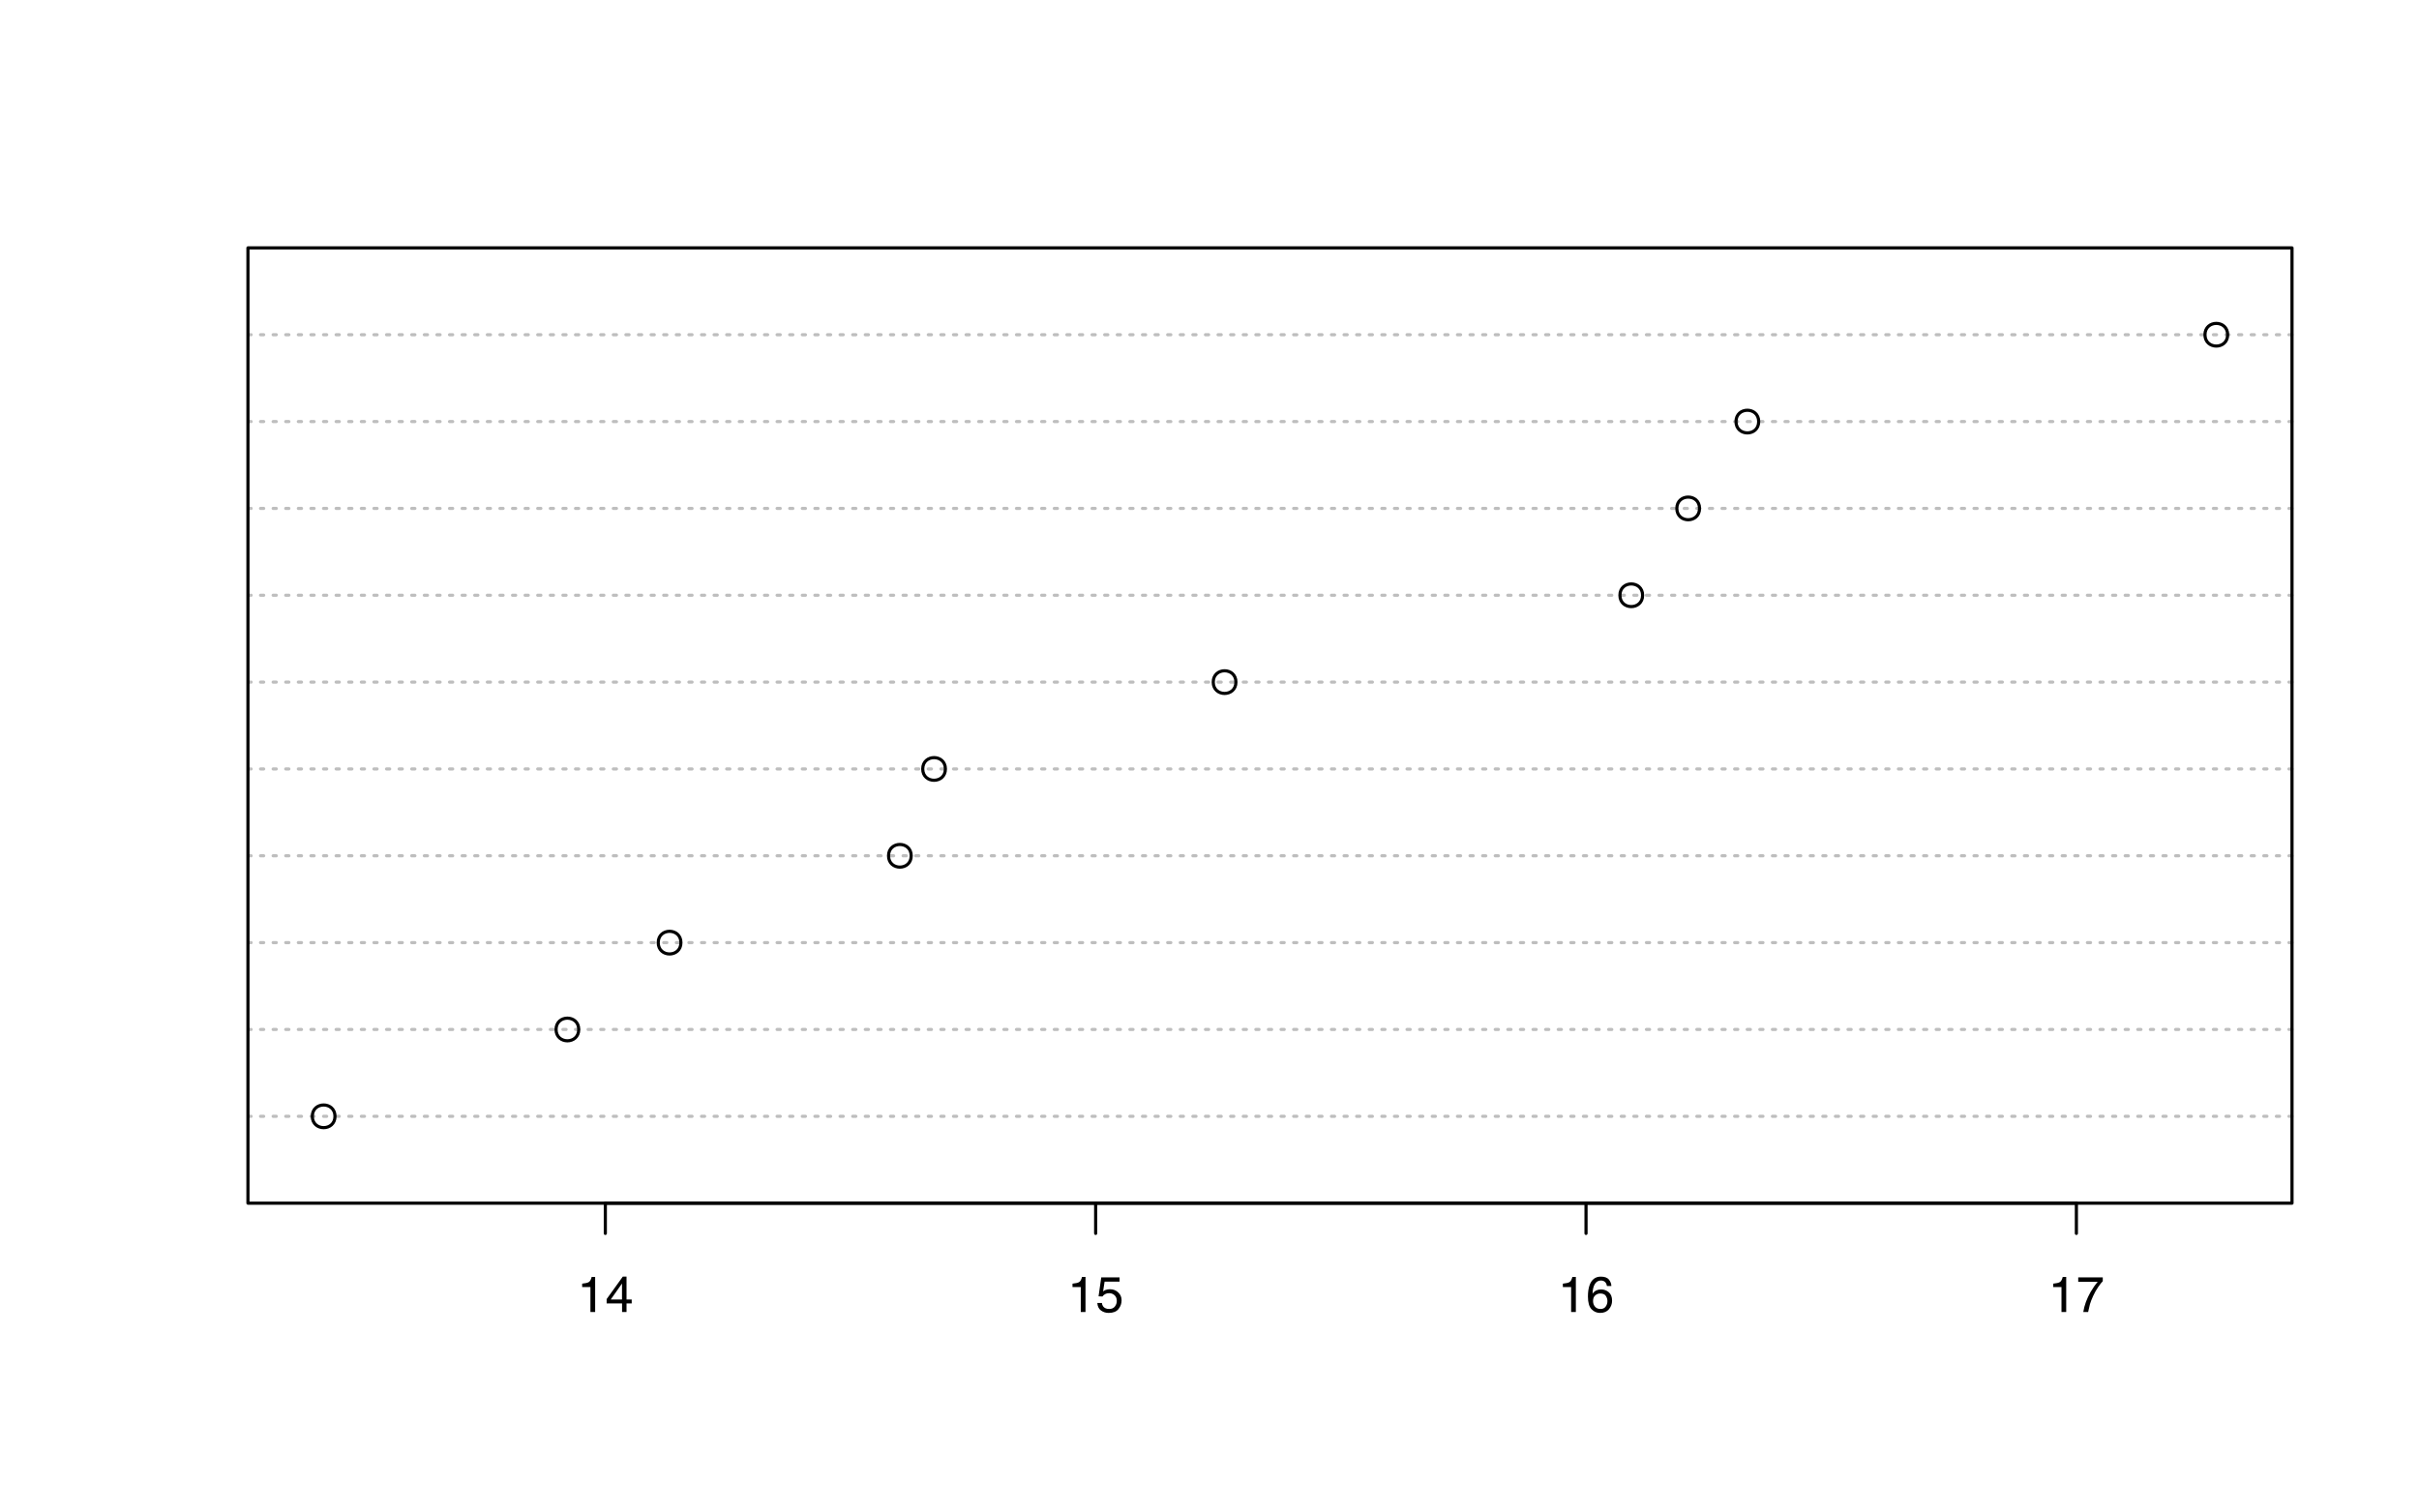
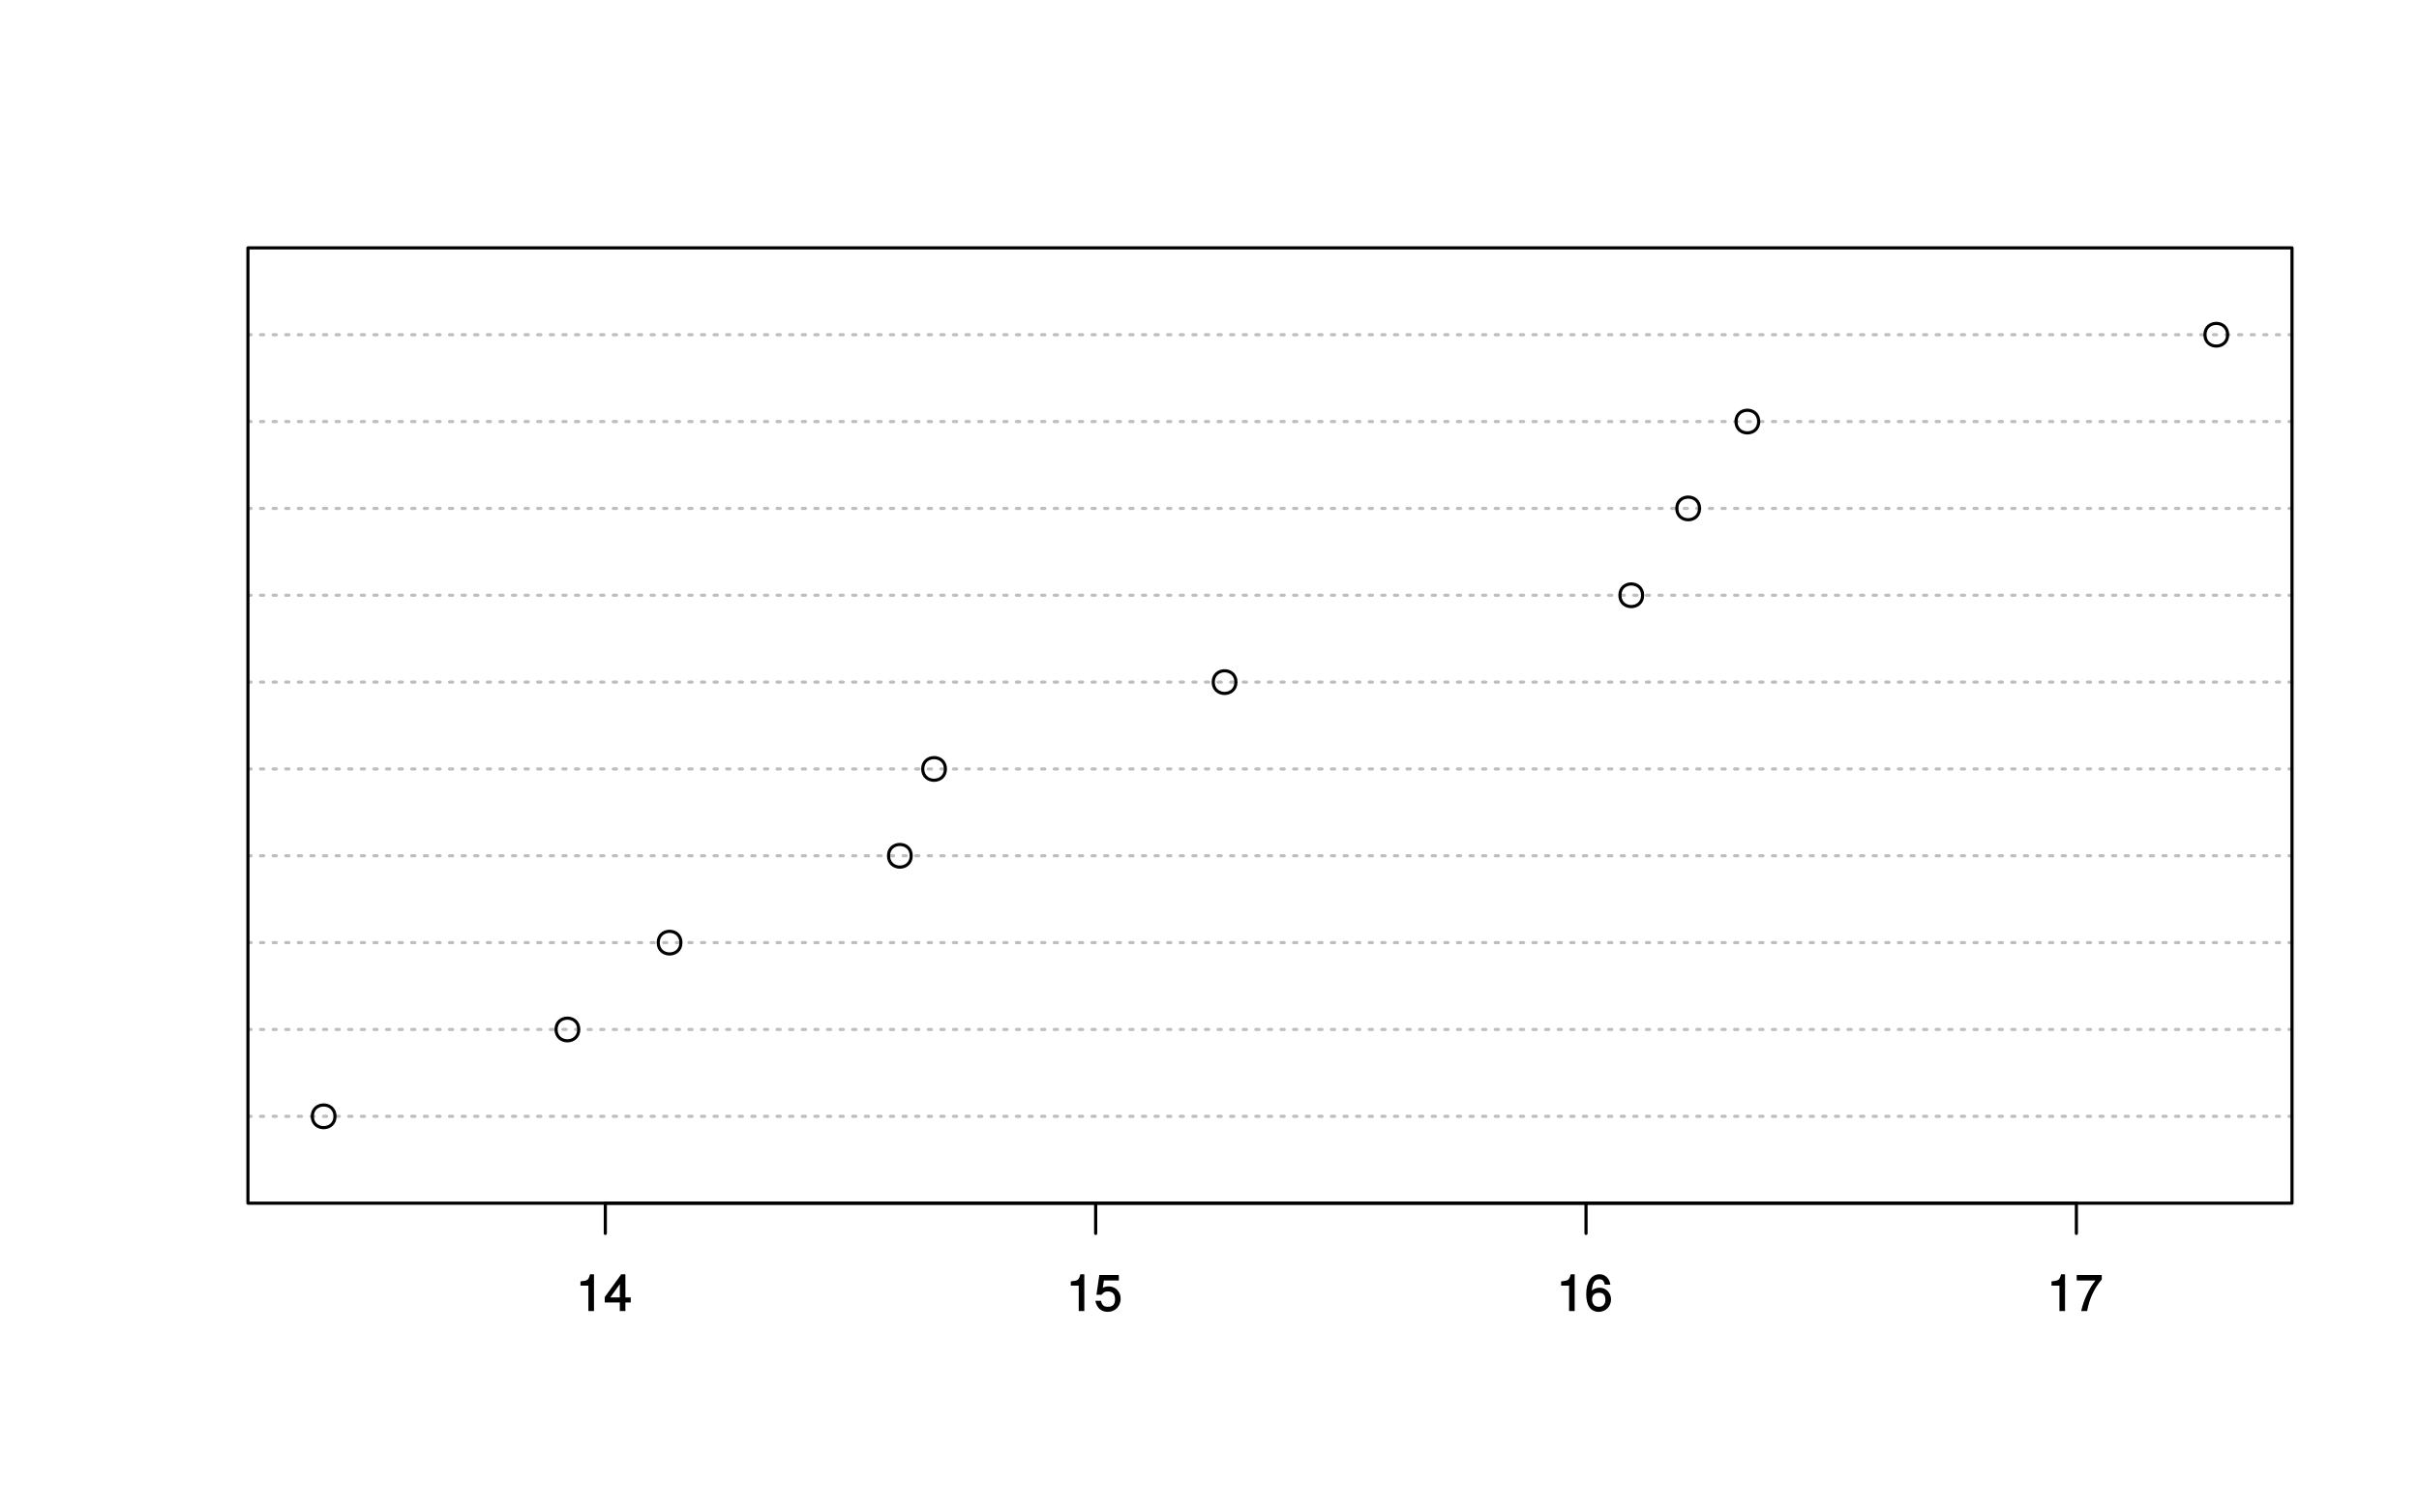
<svg xmlns="http://www.w3.org/2000/svg" xmlns:xlink="http://www.w3.org/1999/xlink" width="576pt" height="360pt" viewBox="0 0 576 360" version="1.1">
  <defs>
    <g>
      <symbol overflow="visible" id="glyph0-0">
-         <path style="stroke:none;" d="M 0.391 0 L 0.391 -8.609 L 7.219 -8.609 L 7.219 0 Z M 6.141 -1.078 L 6.141 -7.531 L 1.469 -7.531 L 1.469 -1.078 Z M 6.141 -1.078 " />
+         <path style="stroke:none;" d="" />
      </symbol>
      <symbol overflow="visible" id="glyph0-1">
-         <path style="stroke:none;" d="M 1.156 -5.938 L 1.156 -6.75 C 1.914 -6.82 2.441 -6.945 2.734 -7.125 C 3.035 -7.301 3.266 -7.711 3.422 -8.359 L 4.25 -8.359 L 4.25 0 L 3.125 0 L 3.125 -5.938 Z M 1.156 -5.938 " />
+         <path style="stroke:none;" d="M 4.297 -0.125 L 4.297 -8.766 L 3.359 -8.766 C 2.953 -7.328 2.859 -7.281 1.078 -7.062 L 1.078 -6.062 L 2.969 -6.062 L 2.969 0 L 4.297 0 Z M 4.297 -0.125 " />
      </symbol>
      <symbol overflow="visible" id="glyph0-2">
-         <path style="stroke:none;" d="M 3.969 -2.969 L 3.969 -6.781 L 1.281 -2.969 Z M 3.984 0 L 3.984 -2.047 L 0.312 -2.047 L 0.312 -3.078 L 4.156 -8.422 L 5.047 -8.422 L 5.047 -2.969 L 6.281 -2.969 L 6.281 -2.047 L 5.047 -2.047 L 5.047 0 Z M 3.984 0 " />
+         <path style="stroke:none;" d="M 6.375 -2.172 L 6.375 -3.25 L 5.109 -3.25 L 5.109 -8.766 L 4.125 -8.766 L 0.188 -3.328 L 0.188 -2.047 L 3.781 -2.047 L 3.781 0 L 5.109 0 L 5.109 -2.047 L 6.375 -2.047 Z M 3.922 -3.25 L 1.516 -3.25 L 4.016 -6.75 L 3.781 -6.844 L 3.781 -3.25 Z M 3.922 -3.25 " />
      </symbol>
      <symbol overflow="visible" id="glyph0-3">
-         <path style="stroke:none;" d="M 1.484 -2.141 C 1.555 -1.535 1.836 -1.117 2.328 -0.891 C 2.578 -0.773 2.863 -0.719 3.188 -0.719 C 3.812 -0.719 4.273 -0.914 4.578 -1.312 C 4.879 -1.707 5.031 -2.148 5.031 -2.641 C 5.031 -3.223 4.848 -3.676 4.484 -4 C 4.129 -4.32 3.703 -4.484 3.203 -4.484 C 2.836 -4.484 2.523 -4.41 2.266 -4.266 C 2.004 -4.129 1.785 -3.938 1.609 -3.688 L 0.688 -3.734 L 1.328 -8.25 L 5.688 -8.25 L 5.688 -7.234 L 2.125 -7.234 L 1.766 -4.906 C 1.961 -5.051 2.148 -5.16 2.328 -5.234 C 2.641 -5.359 3 -5.422 3.406 -5.422 C 4.176 -5.422 4.828 -5.172 5.359 -4.672 C 5.898 -4.18 6.172 -3.555 6.172 -2.797 C 6.172 -2.004 5.922 -1.301 5.422 -0.688 C 4.93 -0.082 4.148 0.219 3.078 0.219 C 2.398 0.219 1.797 0.023 1.266 -0.359 C 0.742 -0.742 0.453 -1.336 0.391 -2.141 Z M 1.484 -2.141 " />
+         <path style="stroke:none;" d="M 6.281 -2.953 C 6.281 -4.625 5.047 -5.875 3.406 -5.875 C 2.812 -5.875 2.219 -5.672 2.016 -5.516 L 2.281 -7.281 L 5.844 -7.281 L 5.844 -8.594 L 1.203 -8.594 L 0.516 -3.875 L 1.719 -3.875 C 2.25 -4.5 2.562 -4.672 3.219 -4.672 C 4.359 -4.672 4.938 -4.062 4.938 -2.812 C 4.938 -1.578 4.375 -1.016 3.219 -1.016 C 2.297 -1.016 1.859 -1.359 1.578 -2.453 L 0.25 -2.453 C 0.625 -0.625 1.734 0.188 3.234 0.188 C 4.953 0.188 6.281 -1.156 6.281 -2.953 Z M 6.281 -2.953 " />
      </symbol>
      <symbol overflow="visible" id="glyph0-4">
-         <path style="stroke:none;" d="M 3.516 -8.422 C 4.453 -8.422 5.102 -8.176 5.469 -7.688 C 5.844 -7.207 6.031 -6.707 6.031 -6.188 L 4.984 -6.188 C 4.922 -6.52 4.82 -6.781 4.688 -6.969 C 4.426 -7.32 4.039 -7.5 3.531 -7.5 C 2.938 -7.5 2.461 -7.223 2.109 -6.672 C 1.766 -6.129 1.578 -5.352 1.547 -4.344 C 1.785 -4.695 2.086 -4.961 2.453 -5.141 C 2.785 -5.297 3.16 -5.375 3.578 -5.375 C 4.285 -5.375 4.898 -5.148 5.422 -4.703 C 5.941 -4.254 6.203 -3.582 6.203 -2.688 C 6.203 -1.926 5.953 -1.25 5.453 -0.656 C 4.961 -0.07 4.258 0.219 3.344 0.219 C 2.551 0.219 1.867 -0.078 1.297 -0.672 C 0.734 -1.273 0.453 -2.281 0.453 -3.688 C 0.453 -4.727 0.578 -5.613 0.828 -6.344 C 1.316 -7.727 2.211 -8.422 3.516 -8.422 Z M 3.438 -0.719 C 3.988 -0.719 4.398 -0.906 4.672 -1.281 C 4.953 -1.656 5.094 -2.098 5.094 -2.609 C 5.094 -3.035 4.969 -3.441 4.719 -3.828 C 4.477 -4.211 4.031 -4.406 3.375 -4.406 C 2.926 -4.406 2.531 -4.254 2.188 -3.953 C 1.844 -3.66 1.672 -3.211 1.672 -2.609 C 1.672 -2.078 1.828 -1.629 2.141 -1.266 C 2.453 -0.898 2.883 -0.719 3.438 -0.719 Z M 3.438 -0.719 " />
+         <path style="stroke:none;" d="M 6.281 -2.766 C 6.281 -4.359 5.078 -5.562 3.547 -5.562 C 2.719 -5.562 1.938 -5.203 1.484 -4.578 L 1.734 -4.469 C 1.734 -6.547 2.281 -7.578 3.484 -7.578 C 4.234 -7.578 4.609 -7.234 4.797 -6.281 L 6.125 -6.281 C 5.906 -7.812 4.859 -8.766 3.562 -8.766 C 1.578 -8.766 0.375 -6.969 0.375 -4.016 C 0.375 -1.359 1.422 0.188 3.375 0.188 C 4.984 0.188 6.281 -1.109 6.281 -2.766 Z M 4.938 -2.688 C 4.938 -1.625 4.359 -1.016 3.391 -1.016 C 2.406 -1.016 1.781 -1.656 1.781 -2.75 C 1.781 -3.797 2.375 -4.359 3.422 -4.359 C 4.438 -4.359 4.938 -3.828 4.938 -2.688 Z M 4.938 -2.688 " />
      </symbol>
      <symbol overflow="visible" id="glyph0-5">
-         <path style="stroke:none;" d="M 6.281 -8.25 L 6.281 -7.328 C 6.008 -7.066 5.648 -6.613 5.203 -5.969 C 4.754 -5.32 4.359 -4.625 4.016 -3.875 C 3.672 -3.133 3.41 -2.469 3.234 -1.875 C 3.129 -1.488 2.984 -0.863 2.797 0 L 1.641 0 C 1.898 -1.602 2.484 -3.195 3.391 -4.781 C 3.93 -5.707 4.492 -6.508 5.078 -7.188 L 0.438 -7.188 L 0.438 -8.25 Z M 6.281 -8.25 " />
+         <path style="stroke:none;" d="M 6.375 -7.578 L 6.375 -8.594 L 0.406 -8.594 L 0.406 -7.281 L 4.859 -7.281 C 3.344 -5.375 2.109 -2.797 1.469 0 L 2.891 0 C 3.391 -2.875 4.547 -5.359 6.375 -7.531 Z M 6.375 -7.578 " />
      </symbol>
    </g>
    <clipPath id="clip1">
      <path d="M 59.039 265 L 546.758 265 L 546.758 267 L 59.039 267 Z M 59.039 265 " />
    </clipPath>
    <clipPath id="clip2">
      <path d="M 59.039 244 L 546.758 244 L 546.758 246 L 59.039 246 Z M 59.039 244 " />
    </clipPath>
    <clipPath id="clip3">
      <path d="M 59.039 224 L 546.758 224 L 546.758 225 L 59.039 225 Z M 59.039 224 " />
    </clipPath>
    <clipPath id="clip4">
      <path d="M 59.039 203 L 546.758 203 L 546.758 205 L 59.039 205 Z M 59.039 203 " />
    </clipPath>
    <clipPath id="clip5">
      <path d="M 59.039 182 L 546.758 182 L 546.758 184 L 59.039 184 Z M 59.039 182 " />
    </clipPath>
    <clipPath id="clip6">
      <path d="M 59.039 162 L 546.758 162 L 546.758 163 L 59.039 163 Z M 59.039 162 " />
    </clipPath>
    <clipPath id="clip7">
      <path d="M 59.039 141 L 546.758 141 L 546.758 143 L 59.039 143 Z M 59.039 141 " />
    </clipPath>
    <clipPath id="clip8">
      <path d="M 59.039 120 L 546.758 120 L 546.758 122 L 59.039 122 Z M 59.039 120 " />
    </clipPath>
    <clipPath id="clip9">
      <path d="M 59.039 100 L 546.758 100 L 546.758 101 L 59.039 101 Z M 59.039 100 " />
    </clipPath>
    <clipPath id="clip10">
      <path d="M 59.039 79 L 546.758 79 L 546.758 81 L 59.039 81 Z M 59.039 79 " />
    </clipPath>
  </defs>
-   <g id="surface1">
+   <g id="surface2">
    <rect x="0" y="0" width="576" height="360" style="fill:rgb(100%,100%,100%);fill-opacity:1;stroke:none;" />
    <g clip-path="url(#clip1)" clip-rule="nonzero">
      <path style="fill:none;stroke-width:0.75;stroke-linecap:round;stroke-linejoin:round;stroke:rgb(74.51%,74.51%,74.51%);stroke-opacity:1;stroke-dasharray:0.75,2.25;stroke-miterlimit:10;" d="M 59.039 265.875 L 545.762 265.875 " />
    </g>
    <g clip-path="url(#clip2)" clip-rule="nonzero">
      <path style="fill:none;stroke-width:0.75;stroke-linecap:round;stroke-linejoin:round;stroke:rgb(74.51%,74.51%,74.51%);stroke-opacity:1;stroke-dasharray:0.75,2.25;stroke-miterlimit:10;" d="M 59.039 245.191 L 545.762 245.191 " />
    </g>
    <g clip-path="url(#clip3)" clip-rule="nonzero">
      <path style="fill:none;stroke-width:0.75;stroke-linecap:round;stroke-linejoin:round;stroke:rgb(74.51%,74.51%,74.51%);stroke-opacity:1;stroke-dasharray:0.75,2.25;stroke-miterlimit:10;" d="M 59.039 224.508 L 545.762 224.508 " />
    </g>
    <g clip-path="url(#clip4)" clip-rule="nonzero">
      <path style="fill:none;stroke-width:0.75;stroke-linecap:round;stroke-linejoin:round;stroke:rgb(74.51%,74.51%,74.51%);stroke-opacity:1;stroke-dasharray:0.75,2.25;stroke-miterlimit:10;" d="M 59.039 203.824 L 545.762 203.824 " />
    </g>
    <g clip-path="url(#clip5)" clip-rule="nonzero">
      <path style="fill:none;stroke-width:0.75;stroke-linecap:round;stroke-linejoin:round;stroke:rgb(74.51%,74.51%,74.51%);stroke-opacity:1;stroke-dasharray:0.75,2.25;stroke-miterlimit:10;" d="M 59.039 183.141 L 545.762 183.141 " />
    </g>
    <g clip-path="url(#clip6)" clip-rule="nonzero">
      <path style="fill:none;stroke-width:0.75;stroke-linecap:round;stroke-linejoin:round;stroke:rgb(74.51%,74.51%,74.51%);stroke-opacity:1;stroke-dasharray:0.75,2.25;stroke-miterlimit:10;" d="M 59.039 162.457 L 545.762 162.457 " />
    </g>
    <g clip-path="url(#clip7)" clip-rule="nonzero">
      <path style="fill:none;stroke-width:0.75;stroke-linecap:round;stroke-linejoin:round;stroke:rgb(74.51%,74.51%,74.51%);stroke-opacity:1;stroke-dasharray:0.75,2.25;stroke-miterlimit:10;" d="M 59.039 141.773 L 545.762 141.773 " />
    </g>
    <g clip-path="url(#clip8)" clip-rule="nonzero">
      <path style="fill:none;stroke-width:0.75;stroke-linecap:round;stroke-linejoin:round;stroke:rgb(74.51%,74.51%,74.51%);stroke-opacity:1;stroke-dasharray:0.75,2.25;stroke-miterlimit:10;" d="M 59.039 121.09 L 545.762 121.09 " />
    </g>
    <g clip-path="url(#clip9)" clip-rule="nonzero">
      <path style="fill:none;stroke-width:0.75;stroke-linecap:round;stroke-linejoin:round;stroke:rgb(74.51%,74.51%,74.51%);stroke-opacity:1;stroke-dasharray:0.75,2.25;stroke-miterlimit:10;" d="M 59.039 100.406 L 545.762 100.406 " />
    </g>
    <g clip-path="url(#clip10)" clip-rule="nonzero">
      <path style="fill:none;stroke-width:0.75;stroke-linecap:round;stroke-linejoin:round;stroke:rgb(74.51%,74.51%,74.51%);stroke-opacity:1;stroke-dasharray:0.75,2.25;stroke-miterlimit:10;" d="M 59.039 79.723 L 545.762 79.723 " />
    </g>
    <path style="fill:none;stroke-width:0.75;stroke-linecap:round;stroke-linejoin:round;stroke:rgb(0%,0%,0%);stroke-opacity:1;stroke-miterlimit:10;" d="M 79.766 265.875 C 79.766 269.477 74.367 269.477 74.367 265.875 C 74.367 262.277 79.766 262.277 79.766 265.875 " />
    <path style="fill:none;stroke-width:0.75;stroke-linecap:round;stroke-linejoin:round;stroke:rgb(0%,0%,0%);stroke-opacity:1;stroke-miterlimit:10;" d="M 137.805 245.191 C 137.805 248.793 132.406 248.793 132.406 245.191 C 132.406 241.594 137.805 241.594 137.805 245.191 " />
    <path style="fill:none;stroke-width:0.75;stroke-linecap:round;stroke-linejoin:round;stroke:rgb(0%,0%,0%);stroke-opacity:1;stroke-miterlimit:10;" d="M 162.137 224.508 C 162.137 228.109 156.734 228.109 156.734 224.508 C 156.734 220.91 162.137 220.91 162.137 224.508 " />
    <path style="fill:none;stroke-width:0.75;stroke-linecap:round;stroke-linejoin:round;stroke:rgb(0%,0%,0%);stroke-opacity:1;stroke-miterlimit:10;" d="M 216.973 203.824 C 216.973 207.426 211.574 207.426 211.574 203.824 C 211.574 200.227 216.973 200.227 216.973 203.824 " />
    <path style="fill:none;stroke-width:0.75;stroke-linecap:round;stroke-linejoin:round;stroke:rgb(0%,0%,0%);stroke-opacity:1;stroke-miterlimit:10;" d="M 225.113 183.141 C 225.113 186.742 219.715 186.742 219.715 183.141 C 219.715 179.543 225.113 179.543 225.113 183.141 " />
    <path style="fill:none;stroke-width:0.75;stroke-linecap:round;stroke-linejoin:round;stroke:rgb(0%,0%,0%);stroke-opacity:1;stroke-miterlimit:10;" d="M 294.293 162.457 C 294.293 166.059 288.891 166.059 288.891 162.457 C 288.891 158.859 294.293 158.859 294.293 162.457 " />
    <path style="fill:none;stroke-width:0.75;stroke-linecap:round;stroke-linejoin:round;stroke:rgb(0%,0%,0%);stroke-opacity:1;stroke-miterlimit:10;" d="M 391.129 141.773 C 391.129 145.375 385.727 145.375 385.727 141.773 C 385.727 138.176 391.129 138.176 391.129 141.773 " />
    <path style="fill:none;stroke-width:0.75;stroke-linecap:round;stroke-linejoin:round;stroke:rgb(0%,0%,0%);stroke-opacity:1;stroke-miterlimit:10;" d="M 404.684 121.09 C 404.684 124.691 399.281 124.691 399.281 121.09 C 399.281 117.492 404.684 117.492 404.684 121.09 " />
    <path style="fill:none;stroke-width:0.75;stroke-linecap:round;stroke-linejoin:round;stroke:rgb(0%,0%,0%);stroke-opacity:1;stroke-miterlimit:10;" d="M 418.77 100.406 C 418.77 104.008 413.371 104.008 413.371 100.406 C 413.371 96.809 418.77 96.809 418.77 100.406 " />
    <path style="fill:none;stroke-width:0.75;stroke-linecap:round;stroke-linejoin:round;stroke:rgb(0%,0%,0%);stroke-opacity:1;stroke-miterlimit:10;" d="M 530.434 79.723 C 530.434 83.324 525.035 83.324 525.035 79.723 C 525.035 76.125 530.434 76.125 530.434 79.723 " />
    <path style="fill:none;stroke-width:0.75;stroke-linecap:round;stroke-linejoin:round;stroke:rgb(0%,0%,0%);stroke-opacity:1;stroke-miterlimit:10;" d="M 144.137 286.559 L 494.418 286.559 " />
    <path style="fill:none;stroke-width:0.75;stroke-linecap:round;stroke-linejoin:round;stroke:rgb(0%,0%,0%);stroke-opacity:1;stroke-miterlimit:10;" d="M 144.137 286.559 L 144.137 293.762 " />
    <path style="fill:none;stroke-width:0.75;stroke-linecap:round;stroke-linejoin:round;stroke:rgb(0%,0%,0%);stroke-opacity:1;stroke-miterlimit:10;" d="M 260.895 286.559 L 260.895 293.762 " />
    <path style="fill:none;stroke-width:0.75;stroke-linecap:round;stroke-linejoin:round;stroke:rgb(0%,0%,0%);stroke-opacity:1;stroke-miterlimit:10;" d="M 377.656 286.559 L 377.656 293.762 " />
    <path style="fill:none;stroke-width:0.75;stroke-linecap:round;stroke-linejoin:round;stroke:rgb(0%,0%,0%);stroke-opacity:1;stroke-miterlimit:10;" d="M 494.418 286.559 L 494.418 293.762 " />
    <g style="fill:rgb(0%,0%,0%);fill-opacity:1;">
-       <use xlink:href="#glyph0-1" x="137.465" y="312.48" />
-       <use xlink:href="#glyph0-2" x="144.139" y="312.48" />
+       <use xlink:href="#glyph0-1" x="137.137" y="312.257" />
+       <use xlink:href="#glyph0-2" x="143.809" y="312.257" />
    </g>
    <g style="fill:rgb(0%,0%,0%);fill-opacity:1;">
-       <use xlink:href="#glyph0-1" x="254.223" y="312.48" />
-       <use xlink:href="#glyph0-3" x="260.896" y="312.48" />
+       <use xlink:href="#glyph0-1" x="253.895" y="312.257" />
+       <use xlink:href="#glyph0-3" x="260.566" y="312.257" />
    </g>
    <g style="fill:rgb(0%,0%,0%);fill-opacity:1;">
-       <use xlink:href="#glyph0-1" x="370.984" y="312.48" />
-       <use xlink:href="#glyph0-4" x="377.658" y="312.48" />
+       <use xlink:href="#glyph0-1" x="370.656" y="312.257" />
+       <use xlink:href="#glyph0-4" x="377.328" y="312.257" />
    </g>
    <g style="fill:rgb(0%,0%,0%);fill-opacity:1;">
-       <use xlink:href="#glyph0-1" x="487.746" y="312.48" />
-       <use xlink:href="#glyph0-5" x="494.42" y="312.48" />
+       <use xlink:href="#glyph0-1" x="487.418" y="312.257" />
+       <use xlink:href="#glyph0-5" x="494.09" y="312.257" />
    </g>
    <path style="fill:none;stroke-width:0.75;stroke-linecap:round;stroke-linejoin:round;stroke:rgb(0%,0%,0%);stroke-opacity:1;stroke-miterlimit:10;" d="M 59.039 286.559 L 545.762 286.559 L 545.762 59.039 L 59.039 59.039 L 59.039 286.559 " />
  </g>
</svg>
